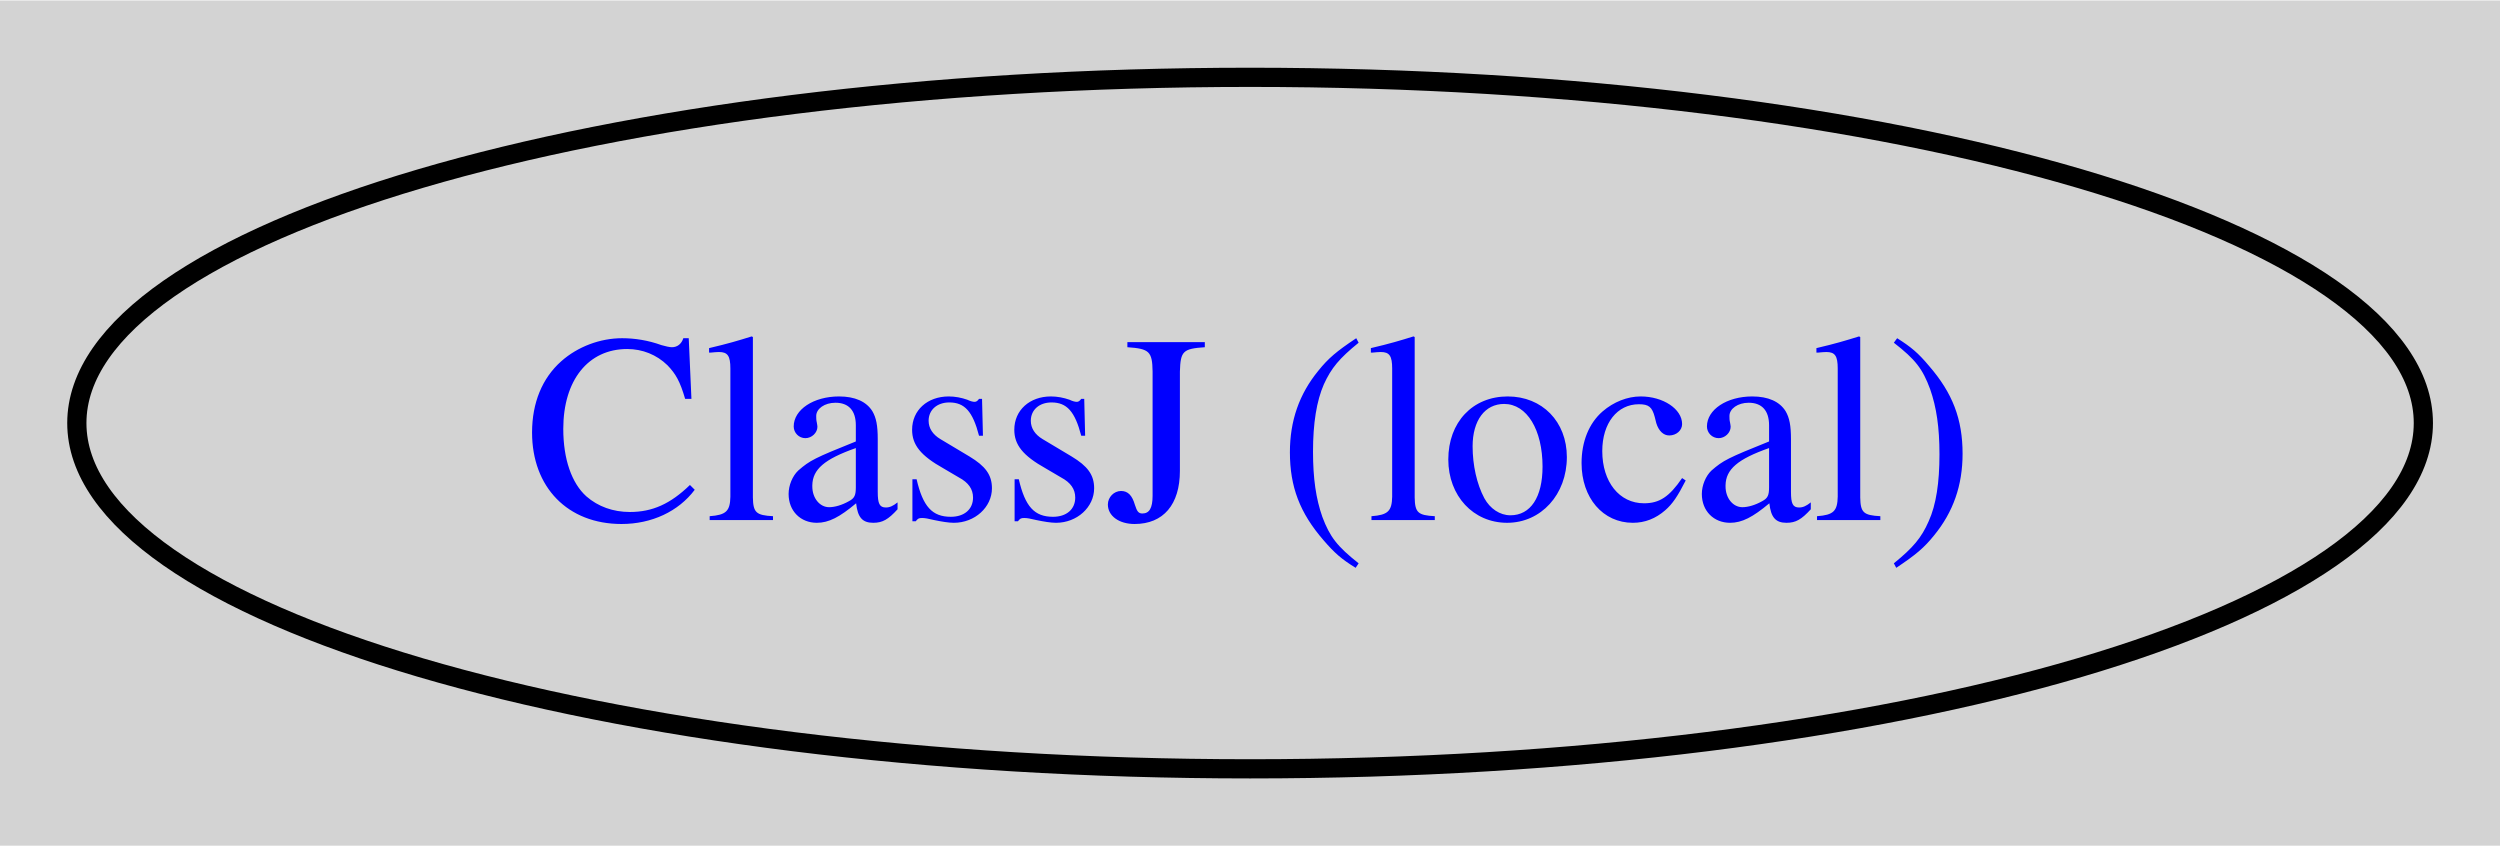
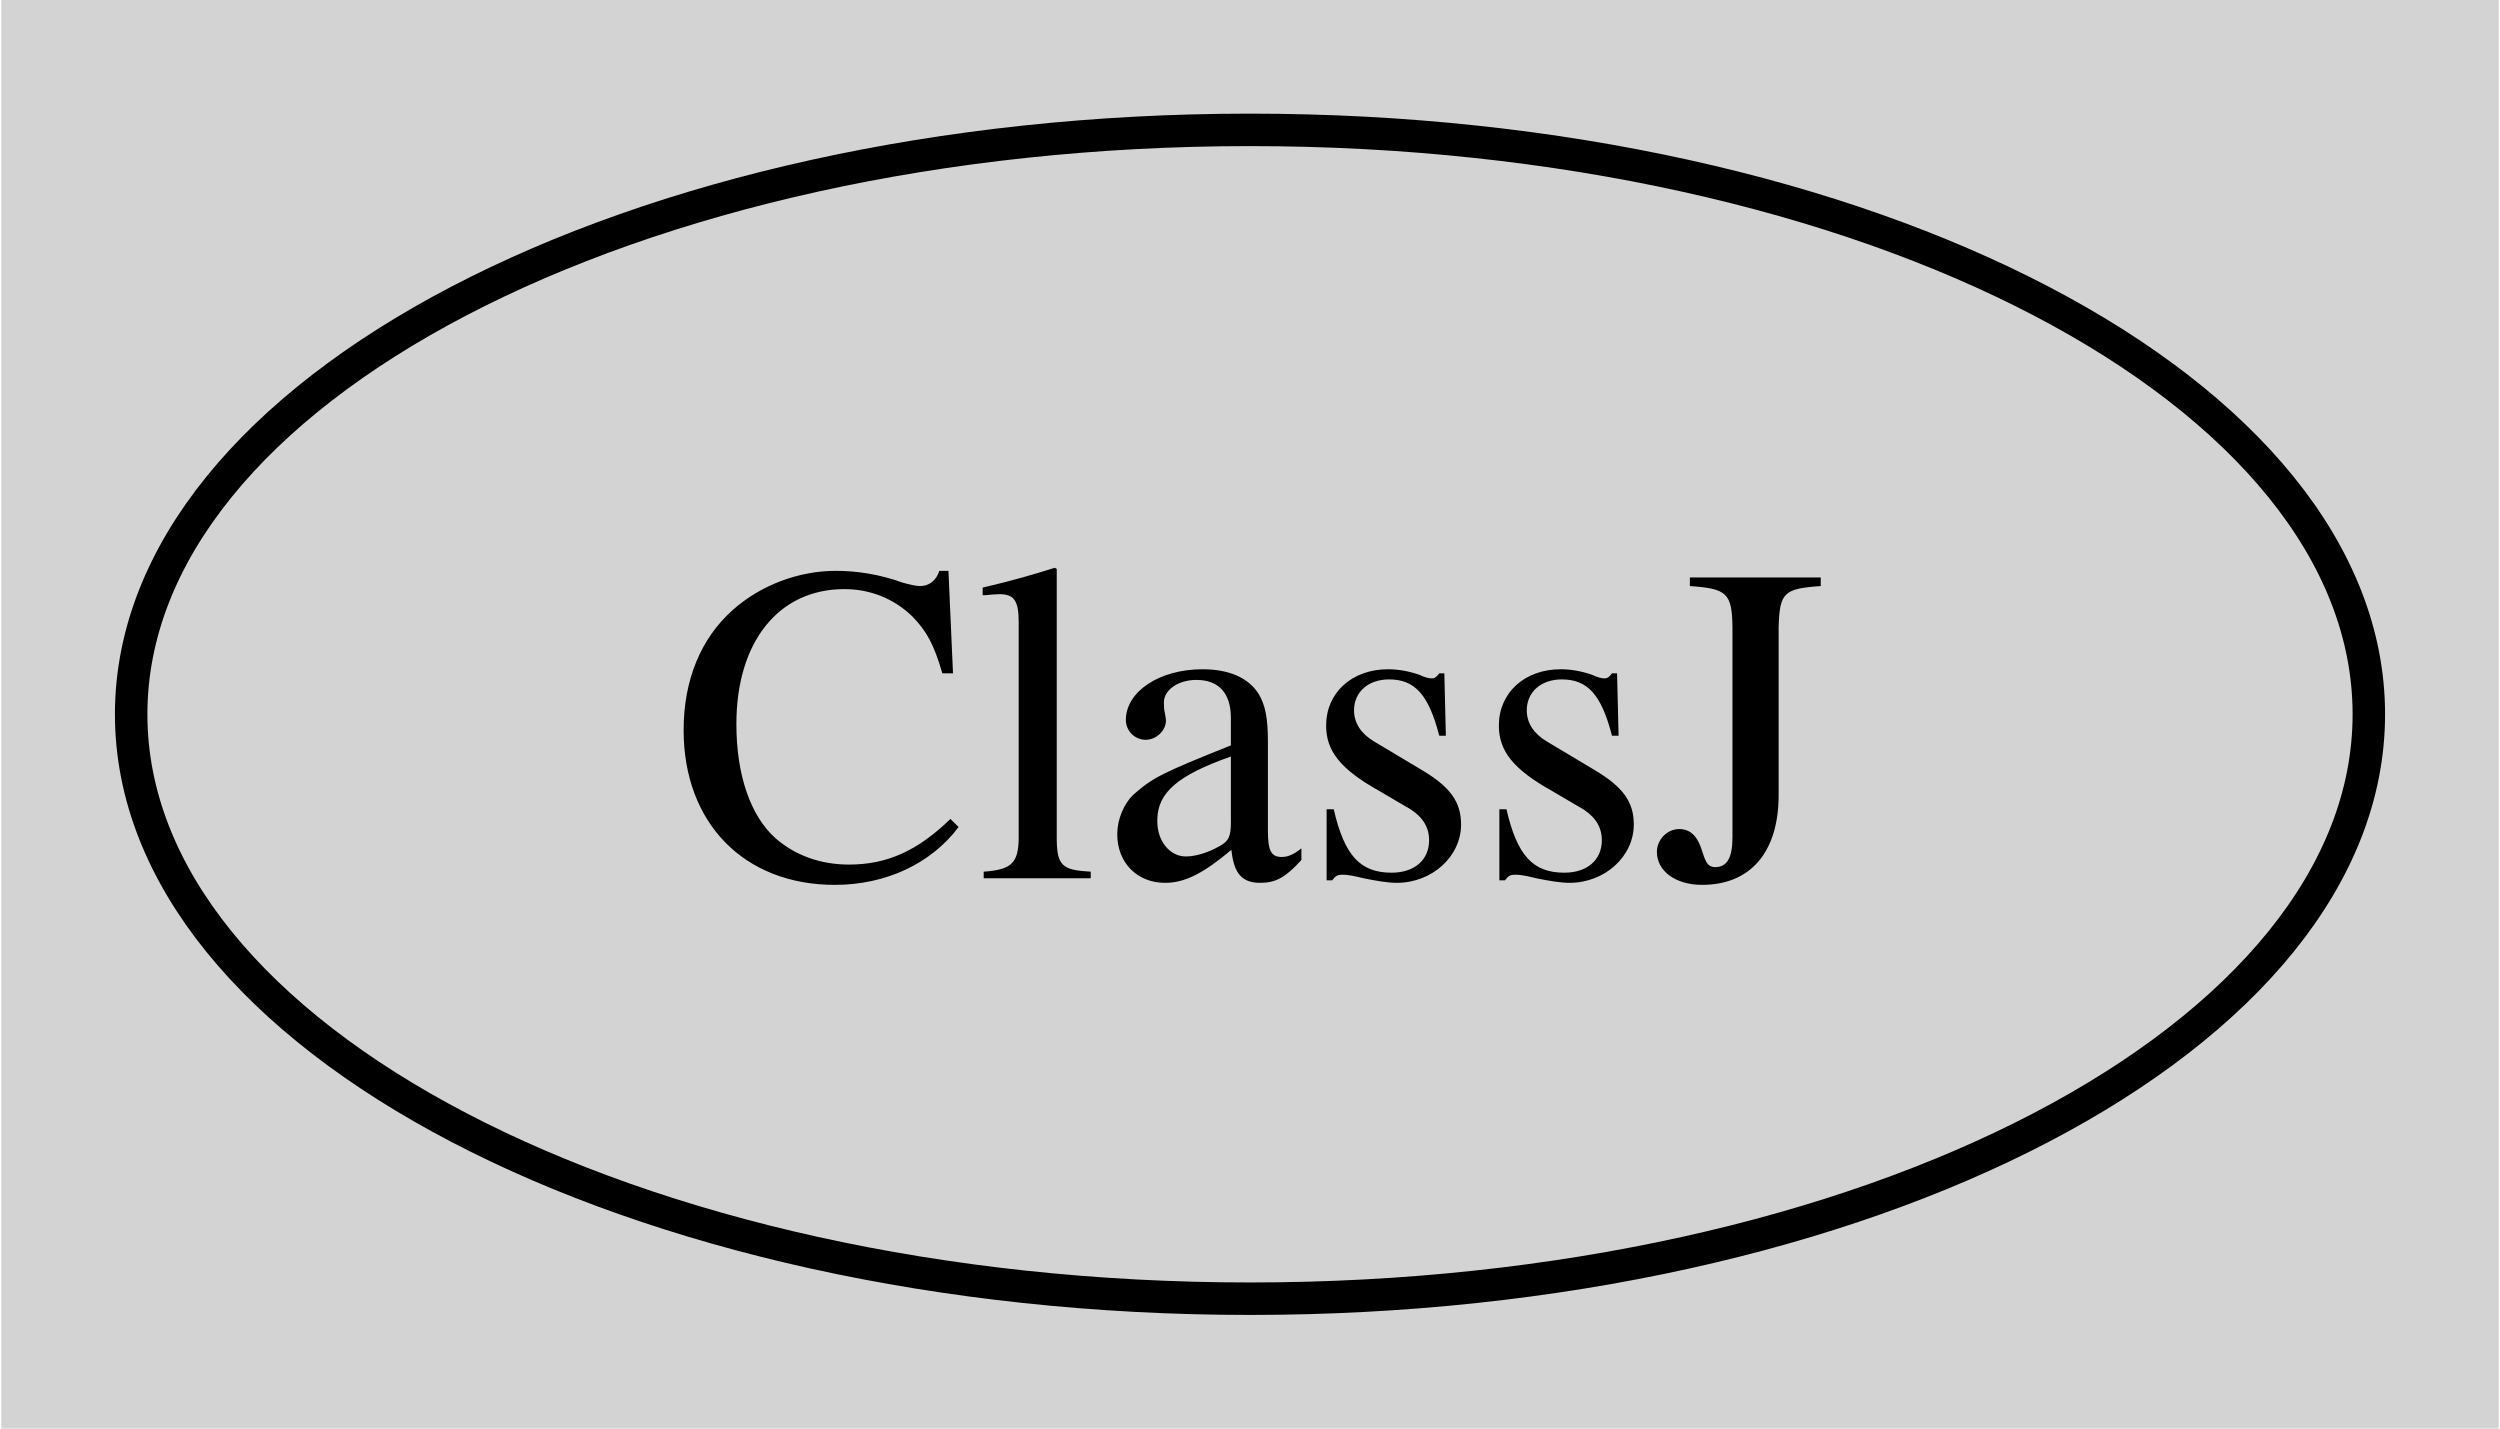
- <svg xmlns="http://www.w3.org/2000/svg" xmlns:xlink="http://www.w3.org/1999/xlink" width="130pt" height="44pt" viewBox="0.00 0.00 130.15 44.00">
+ <svg xmlns="http://www.w3.org/2000/svg" width="77pt" height="44pt" viewBox="0.00 0.00 76.92 44.00">
  <g id="graph0" class="graph" transform="scale(1 1) rotate(0) translate(4 40)">
-     <polygon fill="lightgray" stroke="none" points="-4,4 -4,-40 126.15,-40 126.15,4 -4,4" />
+     <polygon fill="lightgray" stroke="none" points="-4,4 -4,-40 72.92,-40 72.92,4 -4,4" />
    <g id="node1" class="node">
-       <g id="a_node1">
-         <a xlink:href="local-packagei-ClassJ.html" xlink:title="ClassJ (local)">
-           <ellipse fill="none" stroke="black" cx="61.08" cy="-18" rx="61.08" ry="18" />
-           <text text-anchor="middle" x="61.08" y="-12.95" font-family="Times,serif" font-size="14.00" fill="blue">ClassJ (local)</text>
-         </a>
-       </g>
+       <ellipse fill="none" stroke="black" cx="34.46" cy="-18" rx="34.46" ry="18" />
+       <text text-anchor="middle" x="34.46" y="-12.95" font-family="Times,serif" font-size="14.00">ClassJ</text>
    </g>
  </g>
</svg>
